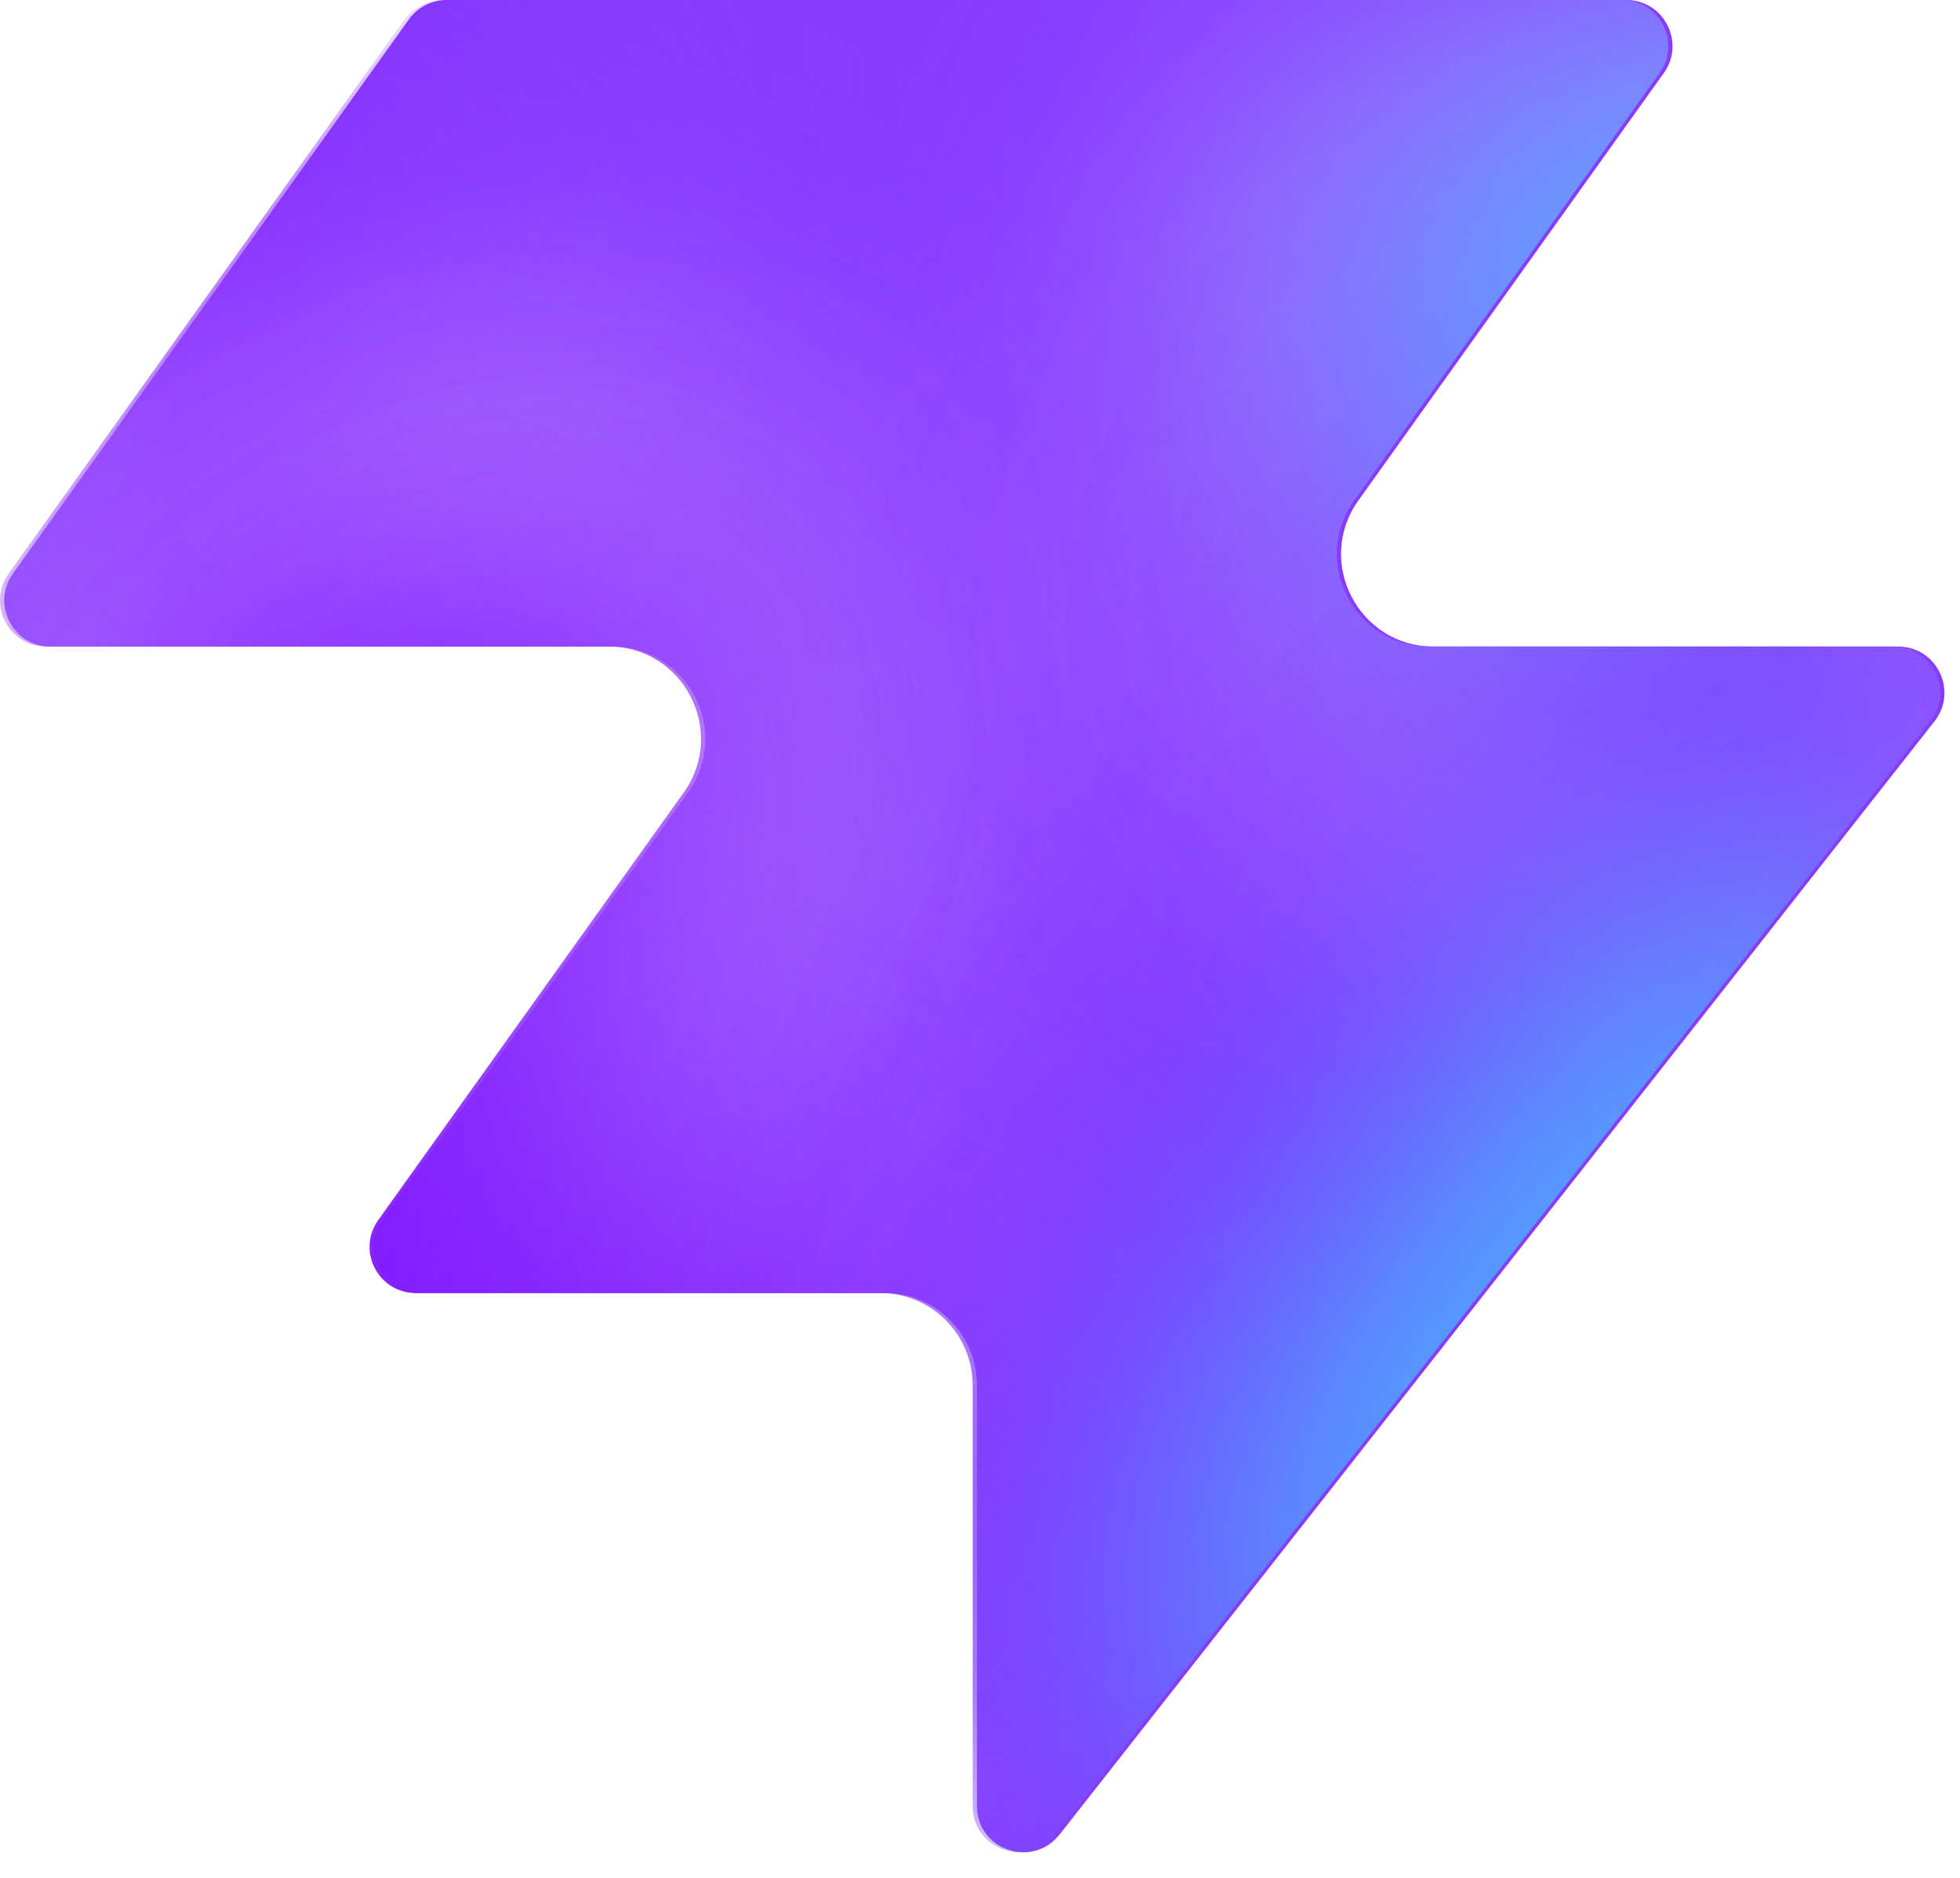
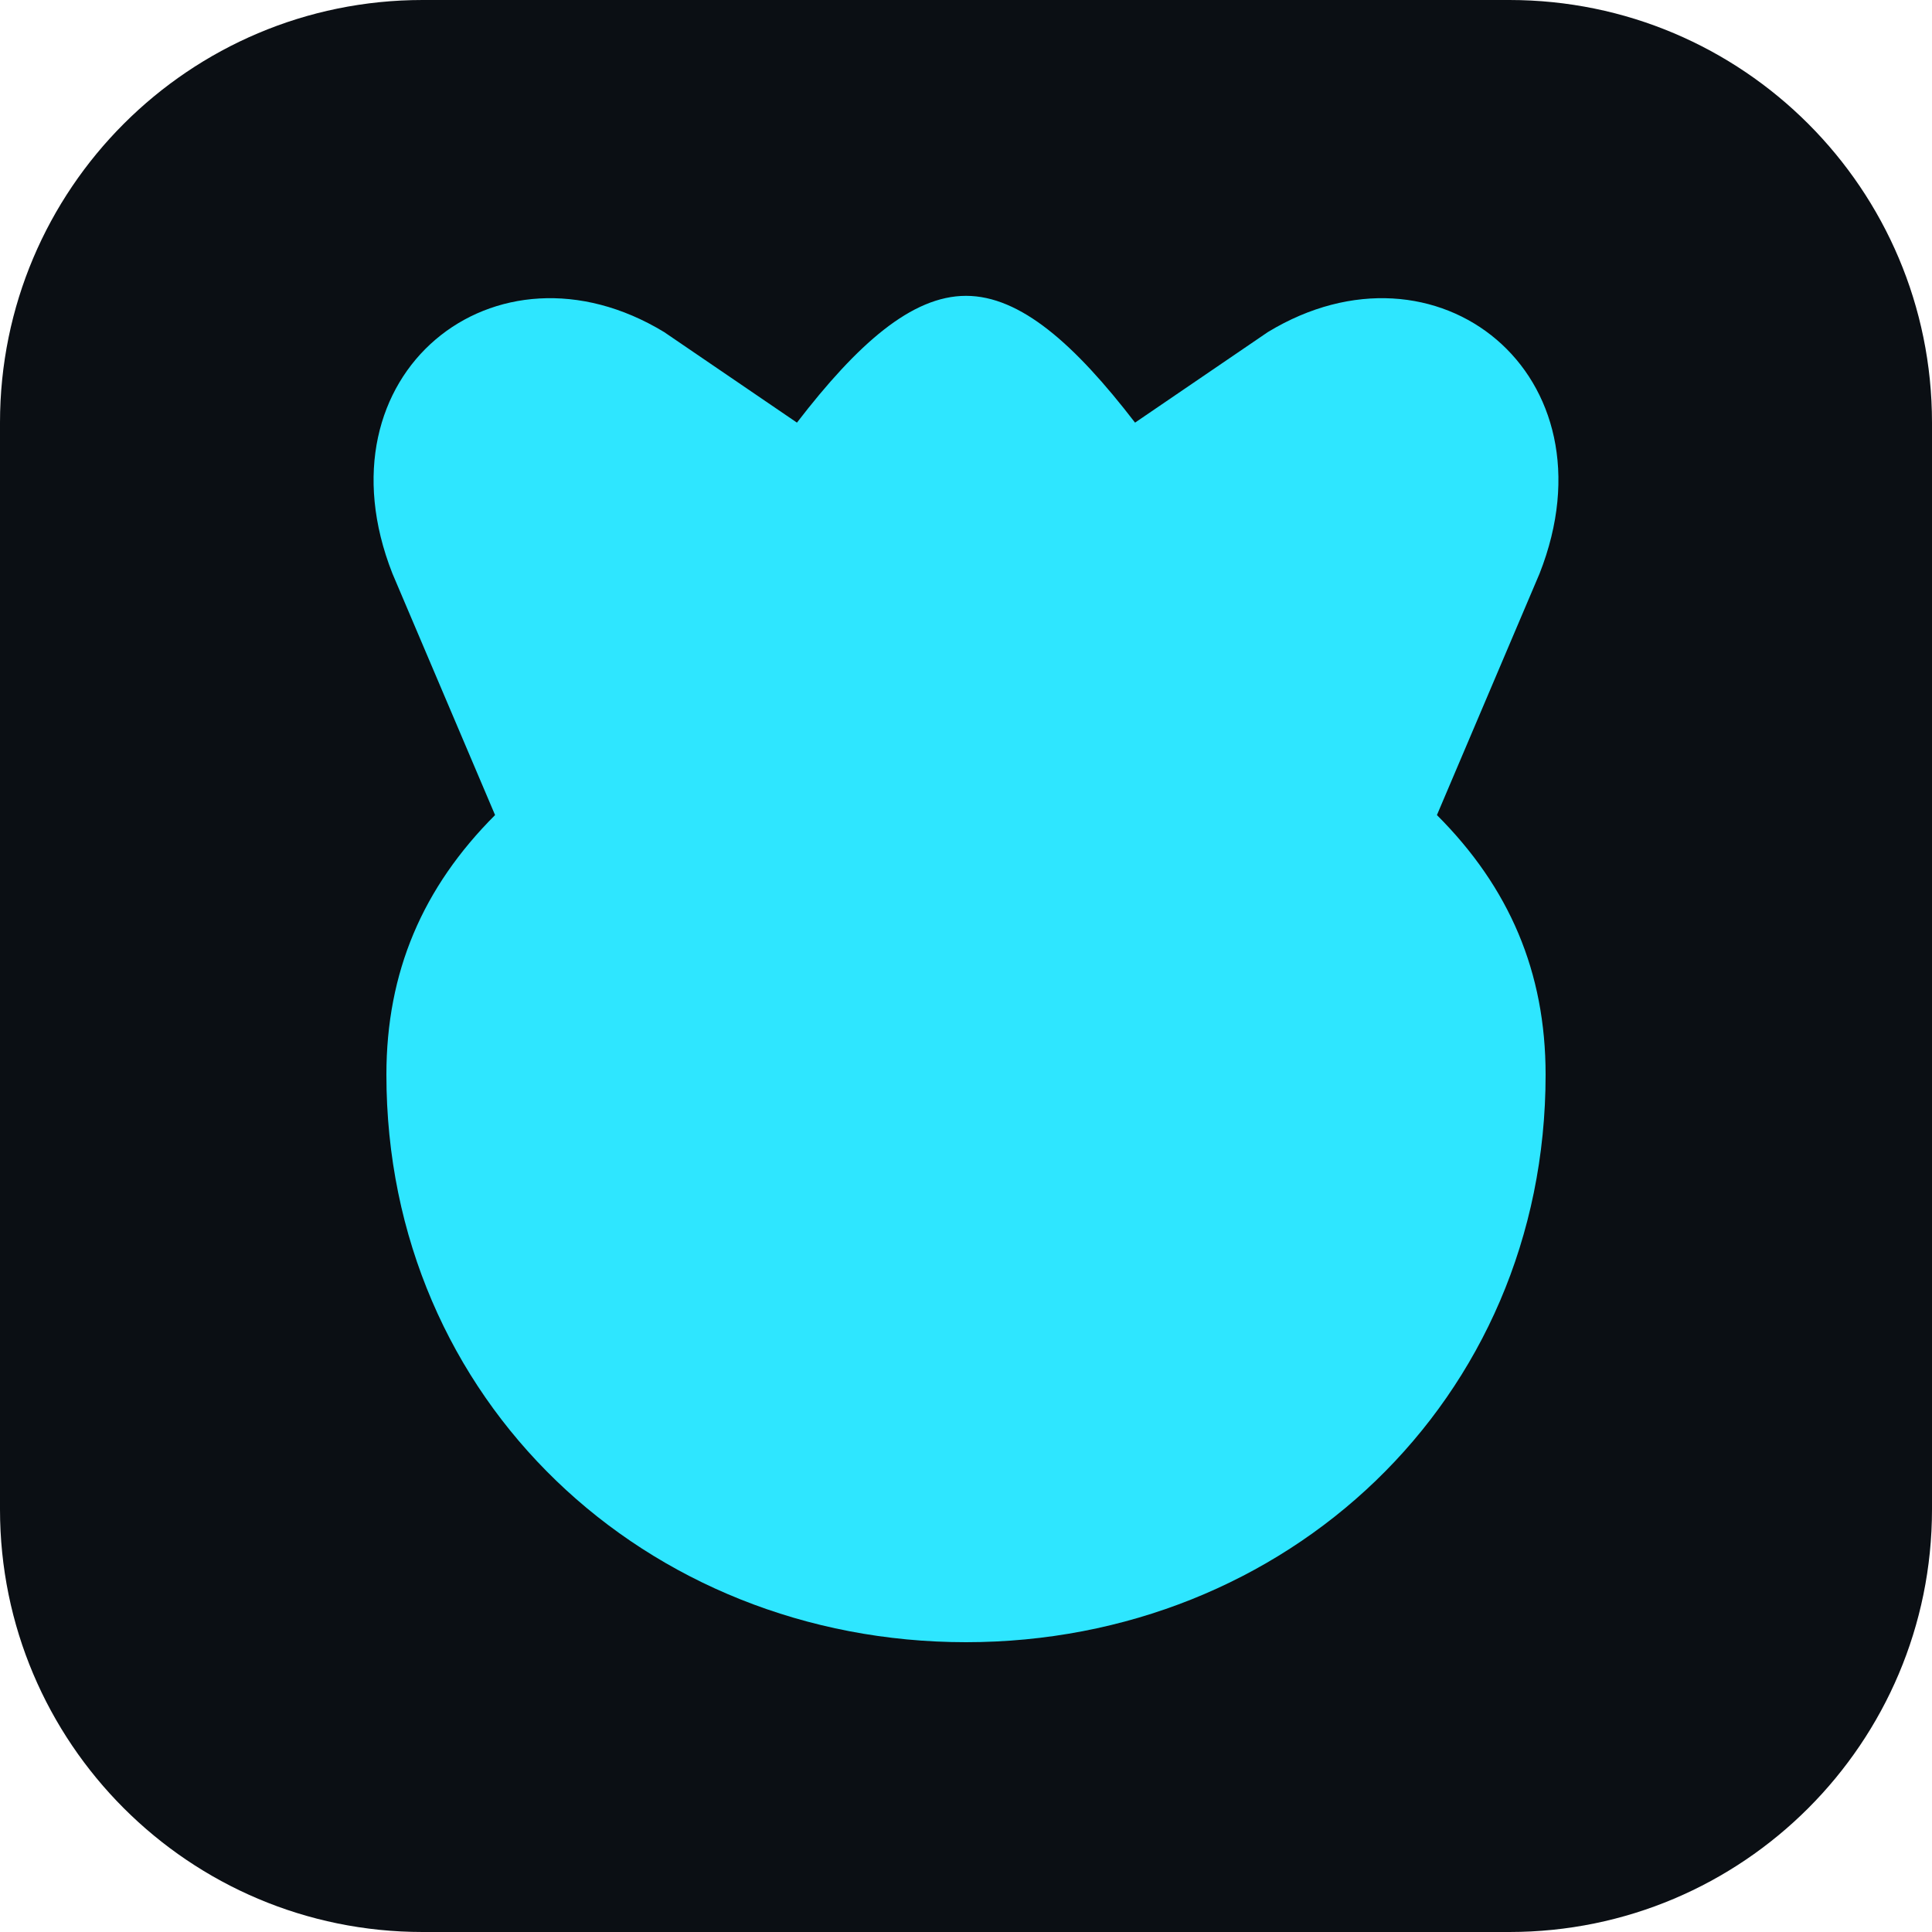
- <svg xmlns="http://www.w3.org/2000/svg" width="48" height="46" fill="none" viewBox="0 0 48 46">
-   <path fill="#863bff" d="M25.946 44.938c-.664.845-2.021.375-2.021-.698V33.937a2.26 2.26 0 0 0-2.262-2.262H10.287c-.92 0-1.456-1.04-.92-1.788l7.48-10.471c1.07-1.497 0-3.578-1.842-3.578H1.237c-.92 0-1.456-1.04-.92-1.788L10.013.474c.214-.297.556-.474.92-.474h28.894c.92 0 1.456 1.04.92 1.788l-7.48 10.471c-1.07 1.498 0 3.579 1.842 3.579h11.377c.943 0 1.473 1.088.89 1.83L25.947 44.94z" style="fill:#863bff;fill:color(display-p3 .525 .23 1);fill-opacity:1" />
-   <mask id="a" width="48" height="46" x="0" y="0" maskUnits="userSpaceOnUse" style="mask-type:alpha">
-     <path fill="#000" d="M25.842 44.938c-.664.844-2.021.375-2.021-.698V33.937a2.26 2.26 0 0 0-2.262-2.262H10.183c-.92 0-1.456-1.04-.92-1.788l7.48-10.471c1.07-1.498 0-3.579-1.842-3.579H1.133c-.92 0-1.456-1.04-.92-1.787L9.91.473c.214-.297.556-.474.92-.474h28.894c.92 0 1.456 1.04.92 1.788l-7.48 10.471c-1.07 1.498 0 3.578 1.842 3.578h11.377c.943 0 1.473 1.088.89 1.832L25.843 44.94z" style="fill:#000;fill-opacity:1" />
-   </mask>
-   <g mask="url(#a)">
-     <g filter="url(#b)">
-       <ellipse cx="5.508" cy="14.704" fill="#ede6ff" rx="5.508" ry="14.704" style="fill:#ede6ff;fill:color(display-p3 .927 .903 1);fill-opacity:1" transform="matrix(.00324 1 1 -.00324 -4.47 31.516)" />
-     </g>
-     <g filter="url(#c)">
-       <ellipse cx="10.399" cy="29.851" fill="#ede6ff" rx="10.399" ry="29.851" style="fill:#ede6ff;fill:color(display-p3 .927 .903 1);fill-opacity:1" transform="matrix(.00324 1 1 -.00324 -39.328 7.883)" />
-     </g>
-     <g filter="url(#d)">
-       <ellipse cx="5.508" cy="30.487" fill="#7e14ff" rx="5.508" ry="30.487" style="fill:#7e14ff;fill:color(display-p3 .492 .077 1);fill-opacity:1" transform="rotate(89.814 -25.913 -14.639)scale(1 -1)" />
-     </g>
-     <g filter="url(#e)">
-       <ellipse cx="5.508" cy="30.599" fill="#7e14ff" rx="5.508" ry="30.599" style="fill:#7e14ff;fill:color(display-p3 .492 .077 1);fill-opacity:1" transform="rotate(89.814 -32.644 -3.334)scale(1 -1)" />
-     </g>
-     <g filter="url(#f)">
-       <ellipse cx="5.508" cy="30.599" fill="#7e14ff" rx="5.508" ry="30.599" style="fill:#7e14ff;fill:color(display-p3 .492 .077 1);fill-opacity:1" transform="matrix(.00324 1 1 -.00324 -34.34 30.47)" />
-     </g>
-     <g filter="url(#g)">
-       <ellipse cx="14.072" cy="22.078" fill="#ede6ff" rx="14.072" ry="22.078" style="fill:#ede6ff;fill:color(display-p3 .927 .903 1);fill-opacity:1" transform="rotate(93.35 24.506 48.493)scale(-1 1)" />
-     </g>
-     <g filter="url(#h)">
-       <ellipse cx="3.47" cy="21.501" fill="#7e14ff" rx="3.47" ry="21.501" style="fill:#7e14ff;fill:color(display-p3 .492 .077 1);fill-opacity:1" transform="rotate(89.009 28.708 47.59)scale(-1 1)" />
-     </g>
-     <g filter="url(#i)">
-       <ellipse cx="3.47" cy="21.501" fill="#7e14ff" rx="3.47" ry="21.501" style="fill:#7e14ff;fill:color(display-p3 .492 .077 1);fill-opacity:1" transform="rotate(89.009 28.708 47.59)scale(-1 1)" />
-     </g>
-     <g filter="url(#j)">
-       <ellipse cx=".387" cy="8.972" fill="#7e14ff" rx="4.407" ry="29.108" style="fill:#7e14ff;fill:color(display-p3 .492 .077 1);fill-opacity:1" transform="rotate(39.51 .387 8.972)" />
-     </g>
-     <g filter="url(#k)">
-       <ellipse cx="47.523" cy="-6.092" fill="#7e14ff" rx="4.407" ry="29.108" style="fill:#7e14ff;fill:color(display-p3 .492 .077 1);fill-opacity:1" transform="rotate(37.892 47.523 -6.092)" />
-     </g>
-     <g filter="url(#l)">
-       <ellipse cx="41.412" cy="6.333" fill="#47bfff" rx="5.971" ry="9.665" style="fill:#47bfff;fill:color(display-p3 .28 .748 1);fill-opacity:1" transform="rotate(37.892 41.412 6.333)" />
-     </g>
-     <g filter="url(#m)">
-       <ellipse cx="-1.879" cy="38.332" fill="#7e14ff" rx="4.407" ry="29.108" style="fill:#7e14ff;fill:color(display-p3 .492 .077 1);fill-opacity:1" transform="rotate(37.892 -1.88 38.332)" />
-     </g>
-     <g filter="url(#n)">
-       <ellipse cx="-1.879" cy="38.332" fill="#7e14ff" rx="4.407" ry="29.108" style="fill:#7e14ff;fill:color(display-p3 .492 .077 1);fill-opacity:1" transform="rotate(37.892 -1.88 38.332)" />
-     </g>
-     <g filter="url(#o)">
-       <ellipse cx="35.651" cy="29.907" fill="#7e14ff" rx="4.407" ry="29.108" style="fill:#7e14ff;fill:color(display-p3 .492 .077 1);fill-opacity:1" transform="rotate(37.892 35.651 29.907)" />
-     </g>
-     <g filter="url(#p)">
-       <ellipse cx="38.418" cy="32.4" fill="#47bfff" rx="5.971" ry="15.297" style="fill:#47bfff;fill:color(display-p3 .28 .748 1);fill-opacity:1" transform="rotate(37.892 38.418 32.4)" />
-     </g>
-   </g>
-   <defs>
-     <filter id="b" width="60.045" height="41.654" x="-19.77" y="16.149" color-interpolation-filters="sRGB" filterUnits="userSpaceOnUse">
-       <feFlood flood-opacity="0" result="BackgroundImageFix" />
-       <feBlend in="SourceGraphic" in2="BackgroundImageFix" result="shape" />
-       <feGaussianBlur result="effect1_foregroundBlur_2002_17158" stdDeviation="7.659" />
-     </filter>
-     <filter id="c" width="90.34" height="51.437" x="-54.613" y="-7.533" color-interpolation-filters="sRGB" filterUnits="userSpaceOnUse">
-       <feFlood flood-opacity="0" result="BackgroundImageFix" />
-       <feBlend in="SourceGraphic" in2="BackgroundImageFix" result="shape" />
-       <feGaussianBlur result="effect1_foregroundBlur_2002_17158" stdDeviation="7.659" />
-     </filter>
-     <filter id="d" width="79.355" height="29.4" x="-49.64" y="2.03" color-interpolation-filters="sRGB" filterUnits="userSpaceOnUse">
-       <feFlood flood-opacity="0" result="BackgroundImageFix" />
-       <feBlend in="SourceGraphic" in2="BackgroundImageFix" result="shape" />
-       <feGaussianBlur result="effect1_foregroundBlur_2002_17158" stdDeviation="4.596" />
-     </filter>
-     <filter id="e" width="79.579" height="29.4" x="-45.045" y="20.029" color-interpolation-filters="sRGB" filterUnits="userSpaceOnUse">
-       <feFlood flood-opacity="0" result="BackgroundImageFix" />
-       <feBlend in="SourceGraphic" in2="BackgroundImageFix" result="shape" />
-       <feGaussianBlur result="effect1_foregroundBlur_2002_17158" stdDeviation="4.596" />
-     </filter>
-     <filter id="f" width="79.579" height="29.4" x="-43.513" y="21.178" color-interpolation-filters="sRGB" filterUnits="userSpaceOnUse">
-       <feFlood flood-opacity="0" result="BackgroundImageFix" />
-       <feBlend in="SourceGraphic" in2="BackgroundImageFix" result="shape" />
-       <feGaussianBlur result="effect1_foregroundBlur_2002_17158" stdDeviation="4.596" />
-     </filter>
-     <filter id="g" width="74.749" height="58.852" x="15.756" y="-17.901" color-interpolation-filters="sRGB" filterUnits="userSpaceOnUse">
-       <feFlood flood-opacity="0" result="BackgroundImageFix" />
-       <feBlend in="SourceGraphic" in2="BackgroundImageFix" result="shape" />
-       <feGaussianBlur result="effect1_foregroundBlur_2002_17158" stdDeviation="7.659" />
-     </filter>
-     <filter id="h" width="61.377" height="25.362" x="23.548" y="2.284" color-interpolation-filters="sRGB" filterUnits="userSpaceOnUse">
-       <feFlood flood-opacity="0" result="BackgroundImageFix" />
-       <feBlend in="SourceGraphic" in2="BackgroundImageFix" result="shape" />
-       <feGaussianBlur result="effect1_foregroundBlur_2002_17158" stdDeviation="4.596" />
-     </filter>
-     <filter id="i" width="61.377" height="25.362" x="23.548" y="2.284" color-interpolation-filters="sRGB" filterUnits="userSpaceOnUse">
-       <feFlood flood-opacity="0" result="BackgroundImageFix" />
-       <feBlend in="SourceGraphic" in2="BackgroundImageFix" result="shape" />
-       <feGaussianBlur result="effect1_foregroundBlur_2002_17158" stdDeviation="4.596" />
-     </filter>
-     <filter id="j" width="56.045" height="63.649" x="-27.636" y="-22.853" color-interpolation-filters="sRGB" filterUnits="userSpaceOnUse">
-       <feFlood flood-opacity="0" result="BackgroundImageFix" />
-       <feBlend in="SourceGraphic" in2="BackgroundImageFix" result="shape" />
-       <feGaussianBlur result="effect1_foregroundBlur_2002_17158" stdDeviation="4.596" />
-     </filter>
-     <filter id="k" width="54.814" height="64.646" x="20.116" y="-38.415" color-interpolation-filters="sRGB" filterUnits="userSpaceOnUse">
-       <feFlood flood-opacity="0" result="BackgroundImageFix" />
-       <feBlend in="SourceGraphic" in2="BackgroundImageFix" result="shape" />
-       <feGaussianBlur result="effect1_foregroundBlur_2002_17158" stdDeviation="4.596" />
-     </filter>
-     <filter id="l" width="33.541" height="35.313" x="24.641" y="-11.323" color-interpolation-filters="sRGB" filterUnits="userSpaceOnUse">
-       <feFlood flood-opacity="0" result="BackgroundImageFix" />
-       <feBlend in="SourceGraphic" in2="BackgroundImageFix" result="shape" />
-       <feGaussianBlur result="effect1_foregroundBlur_2002_17158" stdDeviation="4.596" />
-     </filter>
-     <filter id="m" width="54.814" height="64.646" x="-29.286" y="6.009" color-interpolation-filters="sRGB" filterUnits="userSpaceOnUse">
-       <feFlood flood-opacity="0" result="BackgroundImageFix" />
-       <feBlend in="SourceGraphic" in2="BackgroundImageFix" result="shape" />
-       <feGaussianBlur result="effect1_foregroundBlur_2002_17158" stdDeviation="4.596" />
-     </filter>
-     <filter id="n" width="54.814" height="64.646" x="-29.286" y="6.009" color-interpolation-filters="sRGB" filterUnits="userSpaceOnUse">
-       <feFlood flood-opacity="0" result="BackgroundImageFix" />
-       <feBlend in="SourceGraphic" in2="BackgroundImageFix" result="shape" />
-       <feGaussianBlur result="effect1_foregroundBlur_2002_17158" stdDeviation="4.596" />
-     </filter>
-     <filter id="o" width="54.814" height="64.646" x="8.244" y="-2.416" color-interpolation-filters="sRGB" filterUnits="userSpaceOnUse">
-       <feFlood flood-opacity="0" result="BackgroundImageFix" />
-       <feBlend in="SourceGraphic" in2="BackgroundImageFix" result="shape" />
-       <feGaussianBlur result="effect1_foregroundBlur_2002_17158" stdDeviation="4.596" />
-     </filter>
-     <filter id="p" width="39.409" height="43.623" x="18.713" y="10.588" color-interpolation-filters="sRGB" filterUnits="userSpaceOnUse">
-       <feFlood flood-opacity="0" result="BackgroundImageFix" />
-       <feBlend in="SourceGraphic" in2="BackgroundImageFix" result="shape" />
-       <feGaussianBlur result="effect1_foregroundBlur_2002_17158" stdDeviation="4.596" />
-     </filter>
-   </defs>
+ <svg xmlns="http://www.w3.org/2000/svg" viewBox="0 0 32 32">
+   <rect width="32" height="32" rx="7" fill="#0B0F14" />
+   <path fill="#2EE6FF" d="     M6.5 9.5     C5.2 6.2 8.2 3.8 11 5.5     L13.2 7     C14.2 5.7 15.1 4.9 16 4.9     C16.9 4.9 17.8 5.7 18.8 7     L21 5.5     C23.8 3.8 26.8 6.2 25.5 9.5     L23.8 13.5     C25 14.7 25.6 16.1 25.6 17.8     C25.6 23.2 21.3 27.2 16 27.2     C10.7 27.2 6.4 23.2 6.4 17.8     C6.4 16.1 7 14.7 8.2 13.5     Z" />
</svg>
